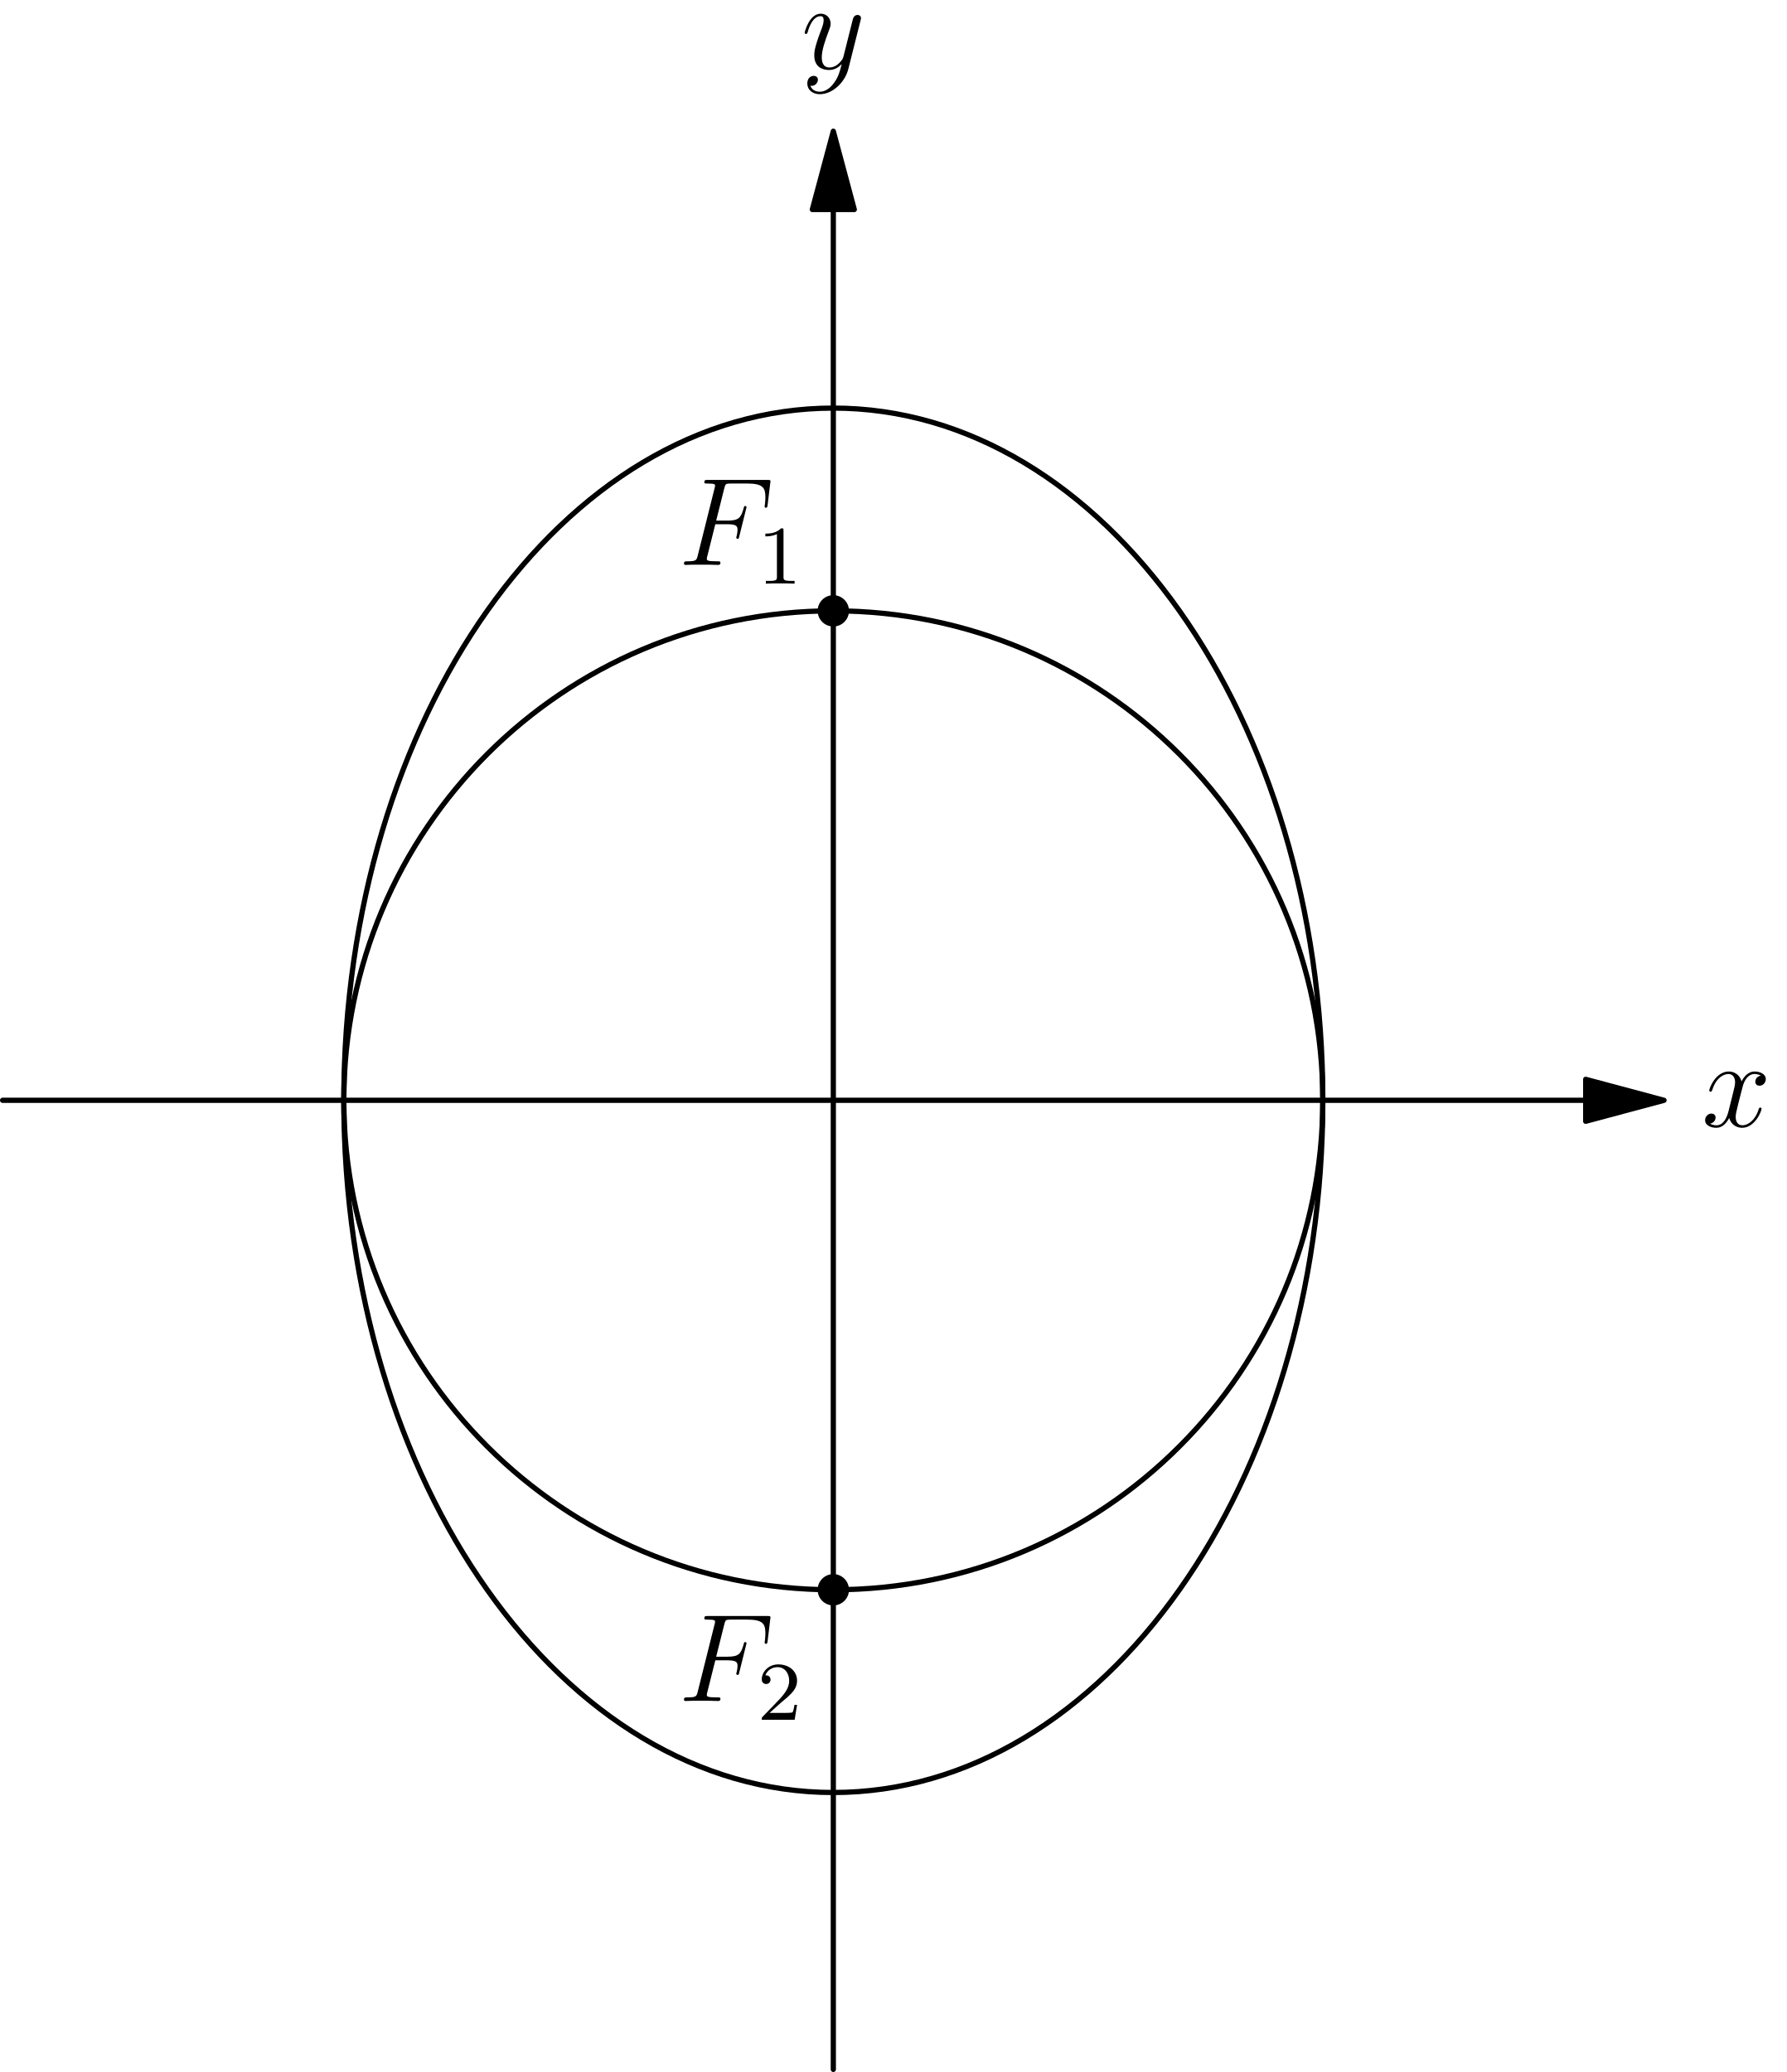
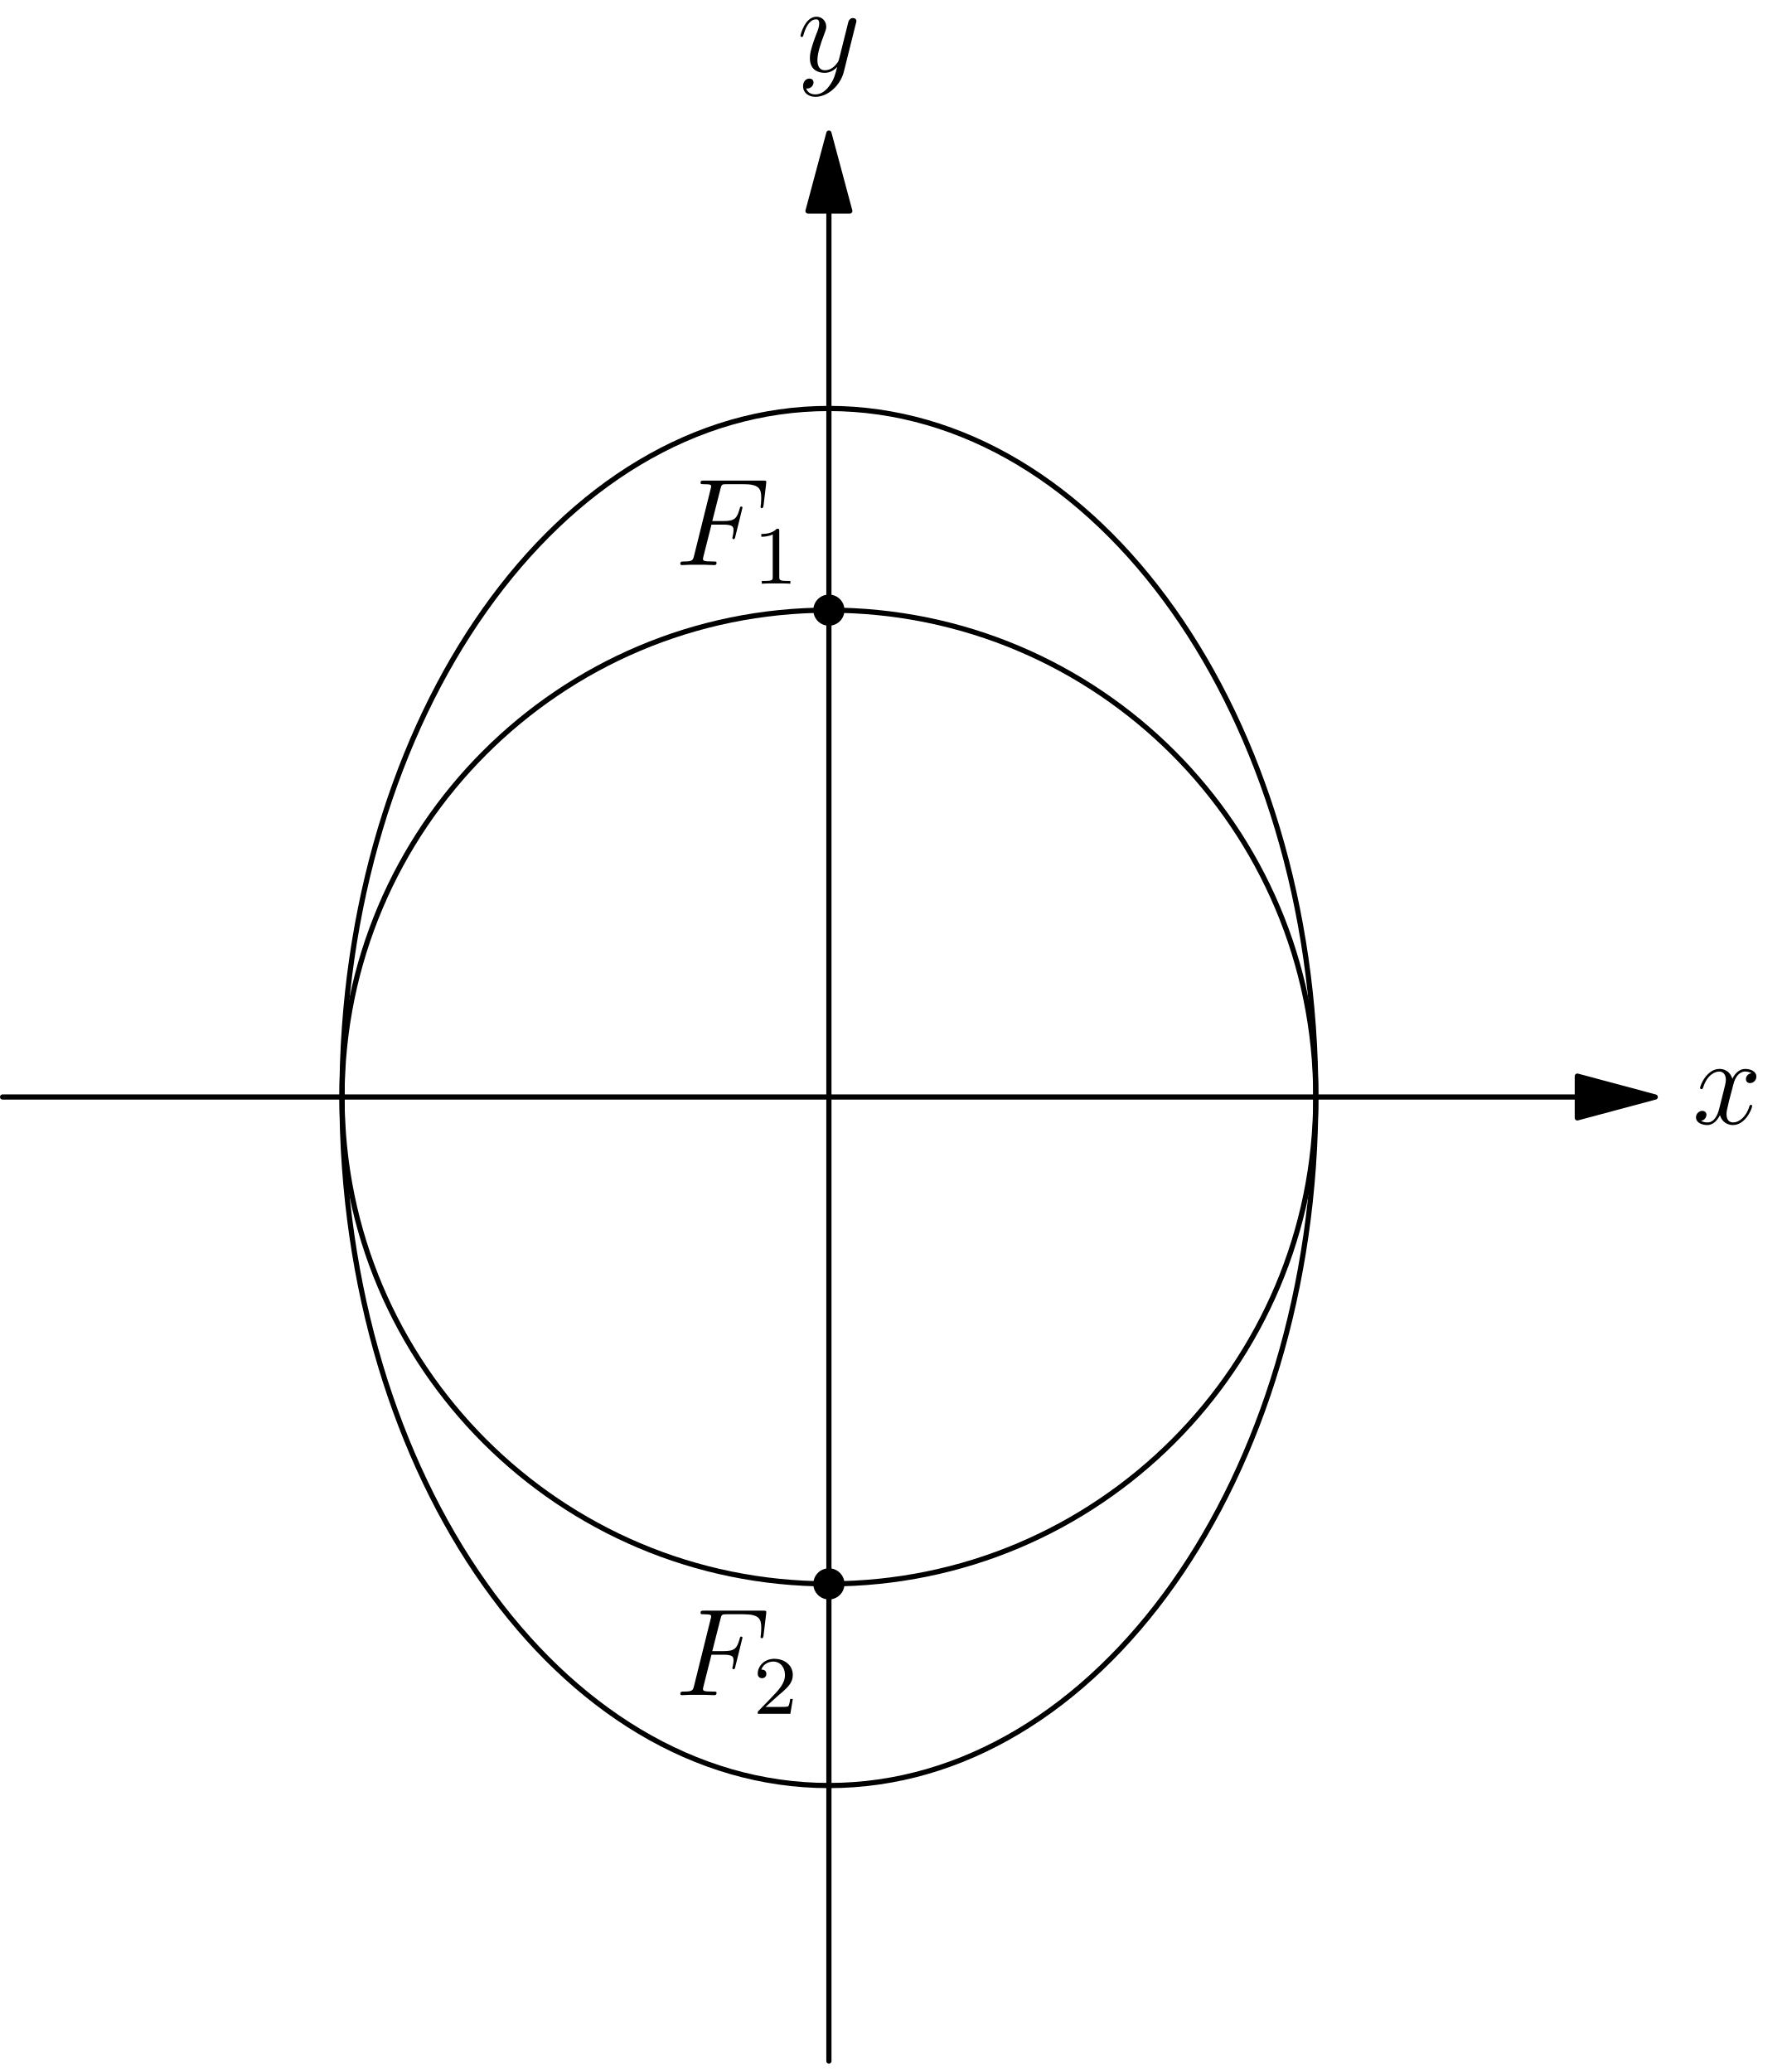
- <svg xmlns="http://www.w3.org/2000/svg" xmlns:xlink="http://www.w3.org/1999/xlink" version="1.1" width="171.09pt" height="198.425pt" viewBox="136.207 159.228 171.09 198.425">
+ <svg xmlns="http://www.w3.org/2000/svg" xmlns:xlink="http://www.w3.org/1999/xlink" width="171.09pt" height="198.425pt" viewBox="0 0 171.09 198.425">
  <defs>
-     <path id="g0-70" d="M3.551-3.897H4.698C5.607-3.897 5.679-3.694 5.679-3.347C5.679-3.192 5.655-3.025 5.595-2.762C5.571-2.714 5.559-2.654 5.559-2.63C5.559-2.546 5.607-2.499 5.691-2.499C5.786-2.499 5.798-2.546 5.846-2.738L6.539-5.523C6.539-5.571 6.504-5.643 6.42-5.643C6.312-5.643 6.3-5.595 6.253-5.392C6.001-4.495 5.762-4.244 4.722-4.244H3.634L4.411-7.34C4.519-7.759 4.543-7.795 5.033-7.795H6.635C8.13-7.795 8.345-7.352 8.345-6.504C8.345-6.432 8.345-6.169 8.309-5.858C8.297-5.81 8.273-5.655 8.273-5.607C8.273-5.511 8.333-5.475 8.404-5.475C8.488-5.475 8.536-5.523 8.56-5.738L8.811-7.831C8.811-7.867 8.835-7.986 8.835-8.01C8.835-8.141 8.727-8.141 8.512-8.141H2.845C2.618-8.141 2.499-8.141 2.499-7.926C2.499-7.795 2.582-7.795 2.786-7.795C3.527-7.795 3.527-7.711 3.527-7.58C3.527-7.52 3.515-7.472 3.479-7.34L1.865-.885C1.757-.466 1.733-.347 .897-.347C.669-.347 .55-.347 .55-.132C.55 0 .658 0 .729 0C.956 0 1.196-.024 1.423-.024H2.977C3.24-.024 3.527 0 3.79 0C3.897 0 4.041 0 4.041-.215C4.041-.347 3.969-.347 3.706-.347C2.762-.347 2.738-.43 2.738-.61C2.738-.669 2.762-.765 2.786-.849L3.551-3.897Z" />
-     <path id="g0-120" d="M5.667-4.878C5.284-4.806 5.141-4.519 5.141-4.292C5.141-4.005 5.368-3.909 5.535-3.909C5.894-3.909 6.145-4.22 6.145-4.543C6.145-5.045 5.571-5.272 5.069-5.272C4.34-5.272 3.933-4.555 3.826-4.328C3.551-5.224 2.809-5.272 2.594-5.272C1.375-5.272 .729-3.706 .729-3.443C.729-3.395 .777-3.335 .861-3.335C.956-3.335 .98-3.407 1.004-3.455C1.411-4.782 2.212-5.033 2.558-5.033C3.096-5.033 3.204-4.531 3.204-4.244C3.204-3.981 3.132-3.706 2.989-3.132L2.582-1.494C2.403-.777 2.056-.12 1.423-.12C1.363-.12 1.064-.12 .813-.275C1.243-.359 1.339-.717 1.339-.861C1.339-1.1 1.16-1.243 .933-1.243C.646-1.243 .335-.992 .335-.61C.335-.108 .897 .12 1.411 .12C1.985 .12 2.391-.335 2.642-.825C2.833-.12 3.431 .12 3.873 .12C5.093 .12 5.738-1.447 5.738-1.71C5.738-1.769 5.691-1.817 5.619-1.817C5.511-1.817 5.499-1.757 5.464-1.662C5.141-.61 4.447-.12 3.909-.12C3.491-.12 3.264-.43 3.264-.921C3.264-1.184 3.312-1.375 3.503-2.164L3.921-3.79C4.101-4.507 4.507-5.033 5.057-5.033C5.081-5.033 5.416-5.033 5.667-4.878Z" />
-     <path id="g0-121" d="M3.144 1.339C2.821 1.793 2.355 2.2 1.769 2.2C1.626 2.2 1.052 2.176 .873 1.626C.909 1.638 .968 1.638 .992 1.638C1.351 1.638 1.59 1.327 1.59 1.052S1.363 .681 1.184 .681C.992 .681 .574 .825 .574 1.411C.574 2.02 1.088 2.439 1.769 2.439C2.965 2.439 4.172 1.339 4.507 .012L5.679-4.651C5.691-4.71 5.715-4.782 5.715-4.854C5.715-5.033 5.571-5.153 5.392-5.153C5.284-5.153 5.033-5.105 4.937-4.746L4.053-1.231C3.993-1.016 3.993-.992 3.897-.861C3.658-.526 3.264-.12 2.69-.12C2.02-.12 1.961-.777 1.961-1.1C1.961-1.781 2.283-2.702 2.606-3.563C2.738-3.909 2.809-4.077 2.809-4.316C2.809-4.818 2.451-5.272 1.865-5.272C.765-5.272 .323-3.539 .323-3.443C.323-3.395 .371-3.335 .454-3.335C.562-3.335 .574-3.383 .622-3.551C.909-4.555 1.363-5.033 1.829-5.033C1.937-5.033 2.14-5.033 2.14-4.639C2.14-4.328 2.008-3.981 1.829-3.527C1.243-1.961 1.243-1.566 1.243-1.279C1.243-.143 2.056 .12 2.654 .12C3.001 .12 3.431 .012 3.85-.43L3.862-.418C3.682 .287 3.563 .753 3.144 1.339Z" />
-     <path id="g1-49" d="M2.503-5.077C2.503-5.292 2.487-5.3 2.271-5.3C1.945-4.981 1.522-4.79 .765-4.79V-4.527C.98-4.527 1.411-4.527 1.873-4.742V-.654C1.873-.359 1.849-.263 1.092-.263H.813V0C1.14-.024 1.825-.024 2.184-.024S3.236-.024 3.563 0V-.263H3.284C2.527-.263 2.503-.359 2.503-.654V-5.077Z" />
-     <path id="g1-50" d="M2.248-1.626C2.375-1.745 2.71-2.008 2.837-2.12C3.332-2.574 3.802-3.013 3.802-3.738C3.802-4.686 3.005-5.3 2.008-5.3C1.052-5.3 .422-4.575 .422-3.866C.422-3.475 .733-3.419 .845-3.419C1.012-3.419 1.259-3.539 1.259-3.842C1.259-4.256 .861-4.256 .765-4.256C.996-4.838 1.53-5.037 1.921-5.037C2.662-5.037 3.045-4.407 3.045-3.738C3.045-2.909 2.463-2.303 1.522-1.339L.518-.303C.422-.215 .422-.199 .422 0H3.571L3.802-1.427H3.555C3.531-1.267 3.467-.869 3.371-.717C3.324-.654 2.718-.654 2.59-.654H1.172L2.248-1.626Z" />
+     <g>
+       <g id="glyph-0-0">
+         <path d="M 3.125 1.328 C 2.812 1.781 2.344 2.188 1.766 2.188 C 1.609 2.188 1.047 2.172 0.875 1.609 C 0.906 1.625 0.969 1.625 0.984 1.625 C 1.344 1.625 1.578 1.312 1.578 1.047 C 1.578 0.766 1.359 0.672 1.172 0.672 C 0.984 0.672 0.578 0.828 0.578 1.406 C 0.578 2.016 1.078 2.422 1.766 2.422 C 2.953 2.422 4.156 1.328 4.484 0.016 L 5.641 -4.625 C 5.656 -4.688 5.688 -4.75 5.688 -4.828 C 5.688 -5 5.547 -5.125 5.359 -5.125 C 5.25 -5.125 5 -5.078 4.906 -4.719 L 4.031 -1.219 C 3.969 -1.016 3.969 -0.984 3.875 -0.859 C 3.641 -0.516 3.25 -0.125 2.672 -0.125 C 2.016 -0.125 1.953 -0.766 1.953 -1.094 C 1.953 -1.766 2.266 -2.688 2.594 -3.547 C 2.719 -3.891 2.797 -4.062 2.797 -4.297 C 2.797 -4.797 2.438 -5.25 1.859 -5.25 C 0.766 -5.25 0.328 -3.516 0.328 -3.422 C 0.328 -3.375 0.375 -3.312 0.453 -3.312 C 0.562 -3.312 0.578 -3.359 0.625 -3.531 C 0.906 -4.531 1.359 -5 1.812 -5 C 1.922 -5 2.125 -5 2.125 -4.609 C 2.125 -4.297 2 -3.953 1.812 -3.5 C 1.234 -1.953 1.234 -1.562 1.234 -1.266 C 1.234 -0.141 2.047 0.125 2.641 0.125 C 2.984 0.125 3.406 0.016 3.828 -0.422 L 3.844 -0.422 C 3.656 0.281 3.547 0.75 3.125 1.328 Z M 3.125 1.328 " />
+       </g>
+       <g id="glyph-0-1">
+         <path d="M 5.641 -4.844 C 5.25 -4.781 5.109 -4.5 5.109 -4.266 C 5.109 -3.984 5.344 -3.891 5.5 -3.891 C 5.859 -3.891 6.109 -4.203 6.109 -4.516 C 6.109 -5.016 5.547 -5.25 5.047 -5.25 C 4.312 -5.25 3.906 -4.531 3.812 -4.297 C 3.531 -5.203 2.797 -5.25 2.578 -5.25 C 1.375 -5.25 0.719 -3.688 0.719 -3.422 C 0.719 -3.375 0.766 -3.312 0.859 -3.312 C 0.953 -3.312 0.969 -3.391 1 -3.438 C 1.406 -4.75 2.203 -5 2.547 -5 C 3.078 -5 3.188 -4.5 3.188 -4.219 C 3.188 -3.953 3.109 -3.688 2.969 -3.109 L 2.562 -1.484 C 2.391 -0.766 2.047 -0.125 1.422 -0.125 C 1.359 -0.125 1.062 -0.125 0.812 -0.281 C 1.234 -0.359 1.328 -0.719 1.328 -0.859 C 1.328 -1.094 1.156 -1.234 0.922 -1.234 C 0.641 -1.234 0.328 -0.984 0.328 -0.609 C 0.328 -0.109 0.891 0.125 1.406 0.125 C 1.969 0.125 2.375 -0.328 2.625 -0.828 C 2.812 -0.125 3.406 0.125 3.859 0.125 C 5.062 0.125 5.703 -1.438 5.703 -1.703 C 5.703 -1.766 5.656 -1.812 5.594 -1.812 C 5.484 -1.812 5.469 -1.75 5.438 -1.656 C 5.109 -0.609 4.422 -0.125 3.891 -0.125 C 3.469 -0.125 3.25 -0.422 3.25 -0.922 C 3.25 -1.172 3.297 -1.375 3.484 -2.156 L 3.906 -3.766 C 4.078 -4.484 4.484 -5 5.031 -5 C 5.047 -5 5.391 -5 5.641 -4.844 Z M 5.641 -4.844 " />
+       </g>
+       <g id="glyph-0-2">
+         <path d="M 3.531 -3.875 L 4.672 -3.875 C 5.578 -3.875 5.641 -3.672 5.641 -3.328 C 5.641 -3.172 5.625 -3.016 5.562 -2.75 C 5.547 -2.703 5.531 -2.641 5.531 -2.609 C 5.531 -2.531 5.578 -2.484 5.656 -2.484 C 5.75 -2.484 5.766 -2.531 5.812 -2.719 L 6.5 -5.5 C 6.5 -5.547 6.469 -5.609 6.391 -5.609 C 6.281 -5.609 6.266 -5.562 6.219 -5.359 C 5.969 -4.469 5.734 -4.219 4.703 -4.219 L 3.609 -4.219 L 4.391 -7.297 C 4.5 -7.719 4.516 -7.75 5 -7.75 L 6.594 -7.75 C 8.078 -7.75 8.297 -7.312 8.297 -6.469 C 8.297 -6.391 8.297 -6.141 8.266 -5.828 C 8.25 -5.781 8.234 -5.625 8.234 -5.578 C 8.234 -5.484 8.281 -5.453 8.359 -5.453 C 8.438 -5.453 8.484 -5.5 8.516 -5.703 L 8.766 -7.781 C 8.766 -7.828 8.781 -7.938 8.781 -7.969 C 8.781 -8.094 8.688 -8.094 8.469 -8.094 L 2.828 -8.094 C 2.609 -8.094 2.484 -8.094 2.484 -7.891 C 2.484 -7.75 2.562 -7.75 2.766 -7.75 C 3.5 -7.75 3.5 -7.672 3.5 -7.531 C 3.5 -7.484 3.5 -7.438 3.453 -7.297 L 1.859 -0.875 C 1.75 -0.469 1.719 -0.344 0.891 -0.344 C 0.672 -0.344 0.547 -0.344 0.547 -0.125 C 0.547 0 0.656 0 0.719 0 C 0.953 0 1.188 -0.031 1.422 -0.031 L 2.953 -0.031 C 3.219 -0.031 3.5 0 3.766 0 C 3.875 0 4.016 0 4.016 -0.219 C 4.016 -0.344 3.953 -0.344 3.688 -0.344 C 2.75 -0.344 2.719 -0.422 2.719 -0.609 C 2.719 -0.672 2.75 -0.766 2.766 -0.844 Z M 3.531 -3.875 " />
+       </g>
+       <g id="glyph-1-0">
+         <path d="M 2.484 -5.047 C 2.484 -5.266 2.469 -5.266 2.25 -5.266 C 1.938 -4.953 1.516 -4.766 0.766 -4.766 L 0.766 -4.5 C 0.969 -4.5 1.406 -4.5 1.859 -4.719 L 1.859 -0.656 C 1.859 -0.359 1.844 -0.266 1.078 -0.266 L 0.812 -0.266 L 0.812 0 C 1.141 -0.031 1.812 -0.031 2.172 -0.031 C 2.531 -0.031 3.219 -0.031 3.547 0 L 3.547 -0.266 L 3.266 -0.266 C 2.516 -0.266 2.484 -0.359 2.484 -0.656 Z M 2.484 -5.047 " />
+       </g>
+       <g id="glyph-1-1">
+         <path d="M 2.234 -1.609 C 2.359 -1.734 2.688 -2 2.812 -2.109 C 3.312 -2.562 3.781 -3 3.781 -3.719 C 3.781 -4.656 2.984 -5.266 2 -5.266 C 1.047 -5.266 0.422 -4.547 0.422 -3.844 C 0.422 -3.453 0.734 -3.406 0.844 -3.406 C 1 -3.406 1.25 -3.516 1.25 -3.812 C 1.25 -4.234 0.859 -4.234 0.766 -4.234 C 0.984 -4.812 1.516 -5 1.906 -5 C 2.641 -5 3.031 -4.375 3.031 -3.719 C 3.031 -2.891 2.453 -2.297 1.516 -1.328 L 0.516 -0.297 C 0.422 -0.219 0.422 -0.203 0.422 0 L 3.547 0 L 3.781 -1.422 L 3.531 -1.422 C 3.516 -1.266 3.453 -0.859 3.344 -0.719 C 3.297 -0.656 2.703 -0.656 2.578 -0.656 L 1.172 -0.656 Z M 2.234 -1.609 " />
+       </g>
+     </g>
+     <clipPath id="clip-0">
+       <path clip-rule="nonzero" d="M 0 0.238 L 170.184 0.238 L 170.184 197.613 L 0 197.613 Z M 0 0.238 " />
+     </clipPath>
+     <clipPath id="clip-1">
+       <path clip-rule="nonzero" d="M 79 19 L 80 19 L 80 197.613 L 79 197.613 Z M 79 19 " />
+     </clipPath>
+     <clipPath id="clip-2">
+       <rect x="0" y="0" width="171" height="198" />
+     </clipPath>
+     <g id="source-5" clip-path="url(#clip-2)">
+       <g clip-path="url(#clip-1)">
+         <path fill="none" stroke-width="5" stroke-linecap="round" stroke-linejoin="round" stroke="rgb(0%, 0%, 0%)" stroke-opacity="1" stroke-miterlimit="10" d="M 797.972 1783.586 L 797.972 2.483 " transform="matrix(0.0994709, 0, 0, -0.0994709, 0.000000000000000222, 197.6181)" />
+       </g>
+       <path fill-rule="nonzero" fill="rgb(0%, 0%, 0%)" fill-opacity="1" stroke-width="5" stroke-linecap="round" stroke-linejoin="round" stroke="rgb(0%, 0%, 0%)" stroke-opacity="1" stroke-miterlimit="10" d="M 797.972 1858.592 L 777.865 1783.586 L 818.078 1783.586 Z M 797.972 1858.592 " transform="matrix(0.0994709, 0, 0, -0.0994709, 0.000000000000000222, 197.6181)" />
+       <path fill="none" stroke-width="5" stroke-linecap="round" stroke-linejoin="round" stroke="rgb(0%, 0%, 0%)" stroke-opacity="1" stroke-miterlimit="10" d="M 1518.463 930.557 L 2.513 930.557 " transform="matrix(0.0994709, 0, 0, -0.0994709, 0.000000000000000222, 197.6181)" />
+       <path fill-rule="nonzero" fill="rgb(0%, 0%, 0%)" fill-opacity="1" stroke-width="5" stroke-linecap="round" stroke-linejoin="round" stroke="rgb(0%, 0%, 0%)" stroke-opacity="1" stroke-miterlimit="10" d="M 1593.47 930.557 L 1518.463 950.664 L 1518.463 910.451 Z M 1593.47 930.557 " transform="matrix(0.0994709, 0, 0, -0.0994709, 0.000000000000000222, 197.6181)" />
+       <path fill="none" stroke-width="5" stroke-linecap="round" stroke-linejoin="round" stroke="rgb(0%, 0%, 0%)" stroke-opacity="1" stroke-miterlimit="10" d="M 1266.702 930.557 C 1266.702 1296.674 1056.841 1593.439 797.972 1593.439 C 539.102 1593.439 329.242 1296.674 329.242 930.557 C 329.242 564.441 539.102 267.675 797.972 267.675 C 1056.841 267.675 1266.702 564.441 1266.702 930.557 Z M 1266.702 930.557 " transform="matrix(0.0994709, 0, 0, -0.0994709, 0.000000000000000222, 197.6181)" />
+       <path fill="none" stroke-width="5" stroke-linecap="round" stroke-linejoin="round" stroke="rgb(0%, 0%, 0%)" stroke-opacity="1" stroke-miterlimit="10" d="M 1266.702 930.557 C 1266.702 1189.427 1056.841 1399.287 797.972 1399.287 C 539.102 1399.287 329.242 1189.427 329.242 930.557 C 329.242 671.688 539.102 461.827 797.972 461.827 C 1056.841 461.827 1266.702 671.688 1266.702 930.557 Z M 1266.702 930.557 " transform="matrix(0.0994709, 0, 0, -0.0994709, 0.000000000000000222, 197.6181)" />
+       <path fill="none" stroke-width="30" stroke-linecap="round" stroke-linejoin="round" stroke="rgb(0%, 0%, 0%)" stroke-opacity="1" stroke-miterlimit="10" d="M 797.972 1399.287 L 797.972 1399.287 " transform="matrix(0.0994709, 0, 0, -0.0994709, 0.000000000000000222, 197.6181)" />
+       <path fill="none" stroke-width="30" stroke-linecap="round" stroke-linejoin="round" stroke="rgb(0%, 0%, 0%)" stroke-opacity="1" stroke-miterlimit="10" d="M 797.972 461.827 L 797.972 461.827 " transform="matrix(0.0994709, 0, 0, -0.0994709, 0.000000000000000222, 197.6181)" />
+     </g>
  </defs>
-   <g id="page1">
-     <g transform="translate(136.207 159.228)scale(.996264)">
-       <path d="M80.097 20.14V198.918" fill="none" stroke="#000000" stroke-linecap="round" stroke-linejoin="round" stroke-miterlimit="10.037" stroke-width="0.502" />
-     </g>
-     <g transform="translate(136.207 159.228)scale(.996264)">
-       <path d="M80.097 12.612L78.079 20.14H82.114L80.097 12.612Z" fill="#000000" />
-     </g>
-     <g transform="translate(136.207 159.228)scale(.996264)">
-       <path d="M80.097 12.612L78.079 20.14H82.114L80.097 12.612Z" fill="none" stroke="#000000" stroke-linecap="round" stroke-linejoin="round" stroke-miterlimit="10.037" stroke-width="0.502" />
-     </g>
-     <use x="212.939" y="165.811" xlink:href="#g0-121" />
-     <g transform="translate(136.207 159.228)scale(.996264)">
-       <path d="M152.414 105.765H.251" fill="none" stroke="#000000" stroke-linecap="round" stroke-linejoin="round" stroke-miterlimit="10.037" stroke-width="0.502" />
-     </g>
-     <g transform="translate(136.207 159.228)scale(.996264)">
-       <path d="M159.942 105.765L152.414 103.748V107.782L159.942 105.765Z" fill="#000000" />
-     </g>
-     <g transform="translate(136.207 159.228)scale(.996264)">
-       <path d="M159.942 105.765L152.414 103.748V107.782L159.942 105.765Z" fill="none" stroke="#000000" stroke-linecap="round" stroke-linejoin="round" stroke-miterlimit="10.037" stroke-width="0.502" />
-     </g>
-     <use x="299.153" y="267.112" xlink:href="#g0-120" />
-     <g transform="translate(136.207 159.228)scale(.996264)">
-       <path d="M127.146 105.765C127.146 69.017 106.081 39.227 80.097 39.227C54.112 39.227 33.047 69.017 33.047 105.765C33.047 142.513 54.112 172.303 80.097 172.303C106.081 172.303 127.146 142.513 127.146 105.765Z" fill="none" stroke="#000000" stroke-linecap="round" stroke-linejoin="round" stroke-miterlimit="10.037" stroke-width="0.502" />
-     </g>
-     <g transform="translate(136.207 159.228)scale(.996264)">
-       <path d="M127.146 105.765C127.146 79.781 106.081 58.716 80.097 58.716C54.112 58.716 33.047 79.781 33.047 105.765C33.047 131.75 54.112 152.815 80.097 152.815C106.081 152.815 127.146 131.75 127.146 105.765Z" fill="none" stroke="#000000" stroke-linecap="round" stroke-linejoin="round" stroke-miterlimit="10.037" stroke-width="0.502" />
-     </g>
-     <g transform="translate(136.207 159.228)scale(.996264)">
-       <circle cx="80.097" cy="58.716" fill="#000000" r="1.506" />
-     </g>
-     <use x="201.154" y="213.328" xlink:href="#g0-70" />
-     <use x="208.732" y="215.121" xlink:href="#g1-49" />
-     <g transform="translate(136.207 159.228)scale(.996264)">
-       <circle cx="80.097" cy="152.815" fill="#000000" r="1.506" />
-     </g>
-     <use x="201.154" y="322.125" xlink:href="#g0-70" />
-     <use x="208.732" y="323.919" xlink:href="#g1-50" />
+   <g clip-path="url(#clip-0)">
+     <use xlink:href="#source-5" />
+   </g>
+   <g fill="rgb(0%, 0%, 0%)" fill-opacity="1">
+     <use xlink:href="#glyph-0-0" x="76.323" y="6.851" />
+   </g>
+   <g fill="rgb(0%, 0%, 0%)" fill-opacity="1">
+     <use xlink:href="#glyph-0-1" x="162.08" y="107.616" />
+   </g>
+   <g fill="rgb(0%, 0%, 0%)" fill-opacity="1">
+     <use xlink:href="#glyph-0-2" x="64.599" y="54.116" />
+   </g>
+   <g fill="rgb(0%, 0%, 0%)" fill-opacity="1">
+     <use xlink:href="#glyph-1-0" x="72.137" y="55.9" />
+   </g>
+   <g fill="rgb(0%, 0%, 0%)" fill-opacity="1">
+     <use xlink:href="#glyph-0-2" x="64.599" y="162.338" />
+   </g>
+   <g fill="rgb(0%, 0%, 0%)" fill-opacity="1">
+     <use xlink:href="#glyph-1-1" x="72.137" y="164.121" />
  </g>
</svg>
